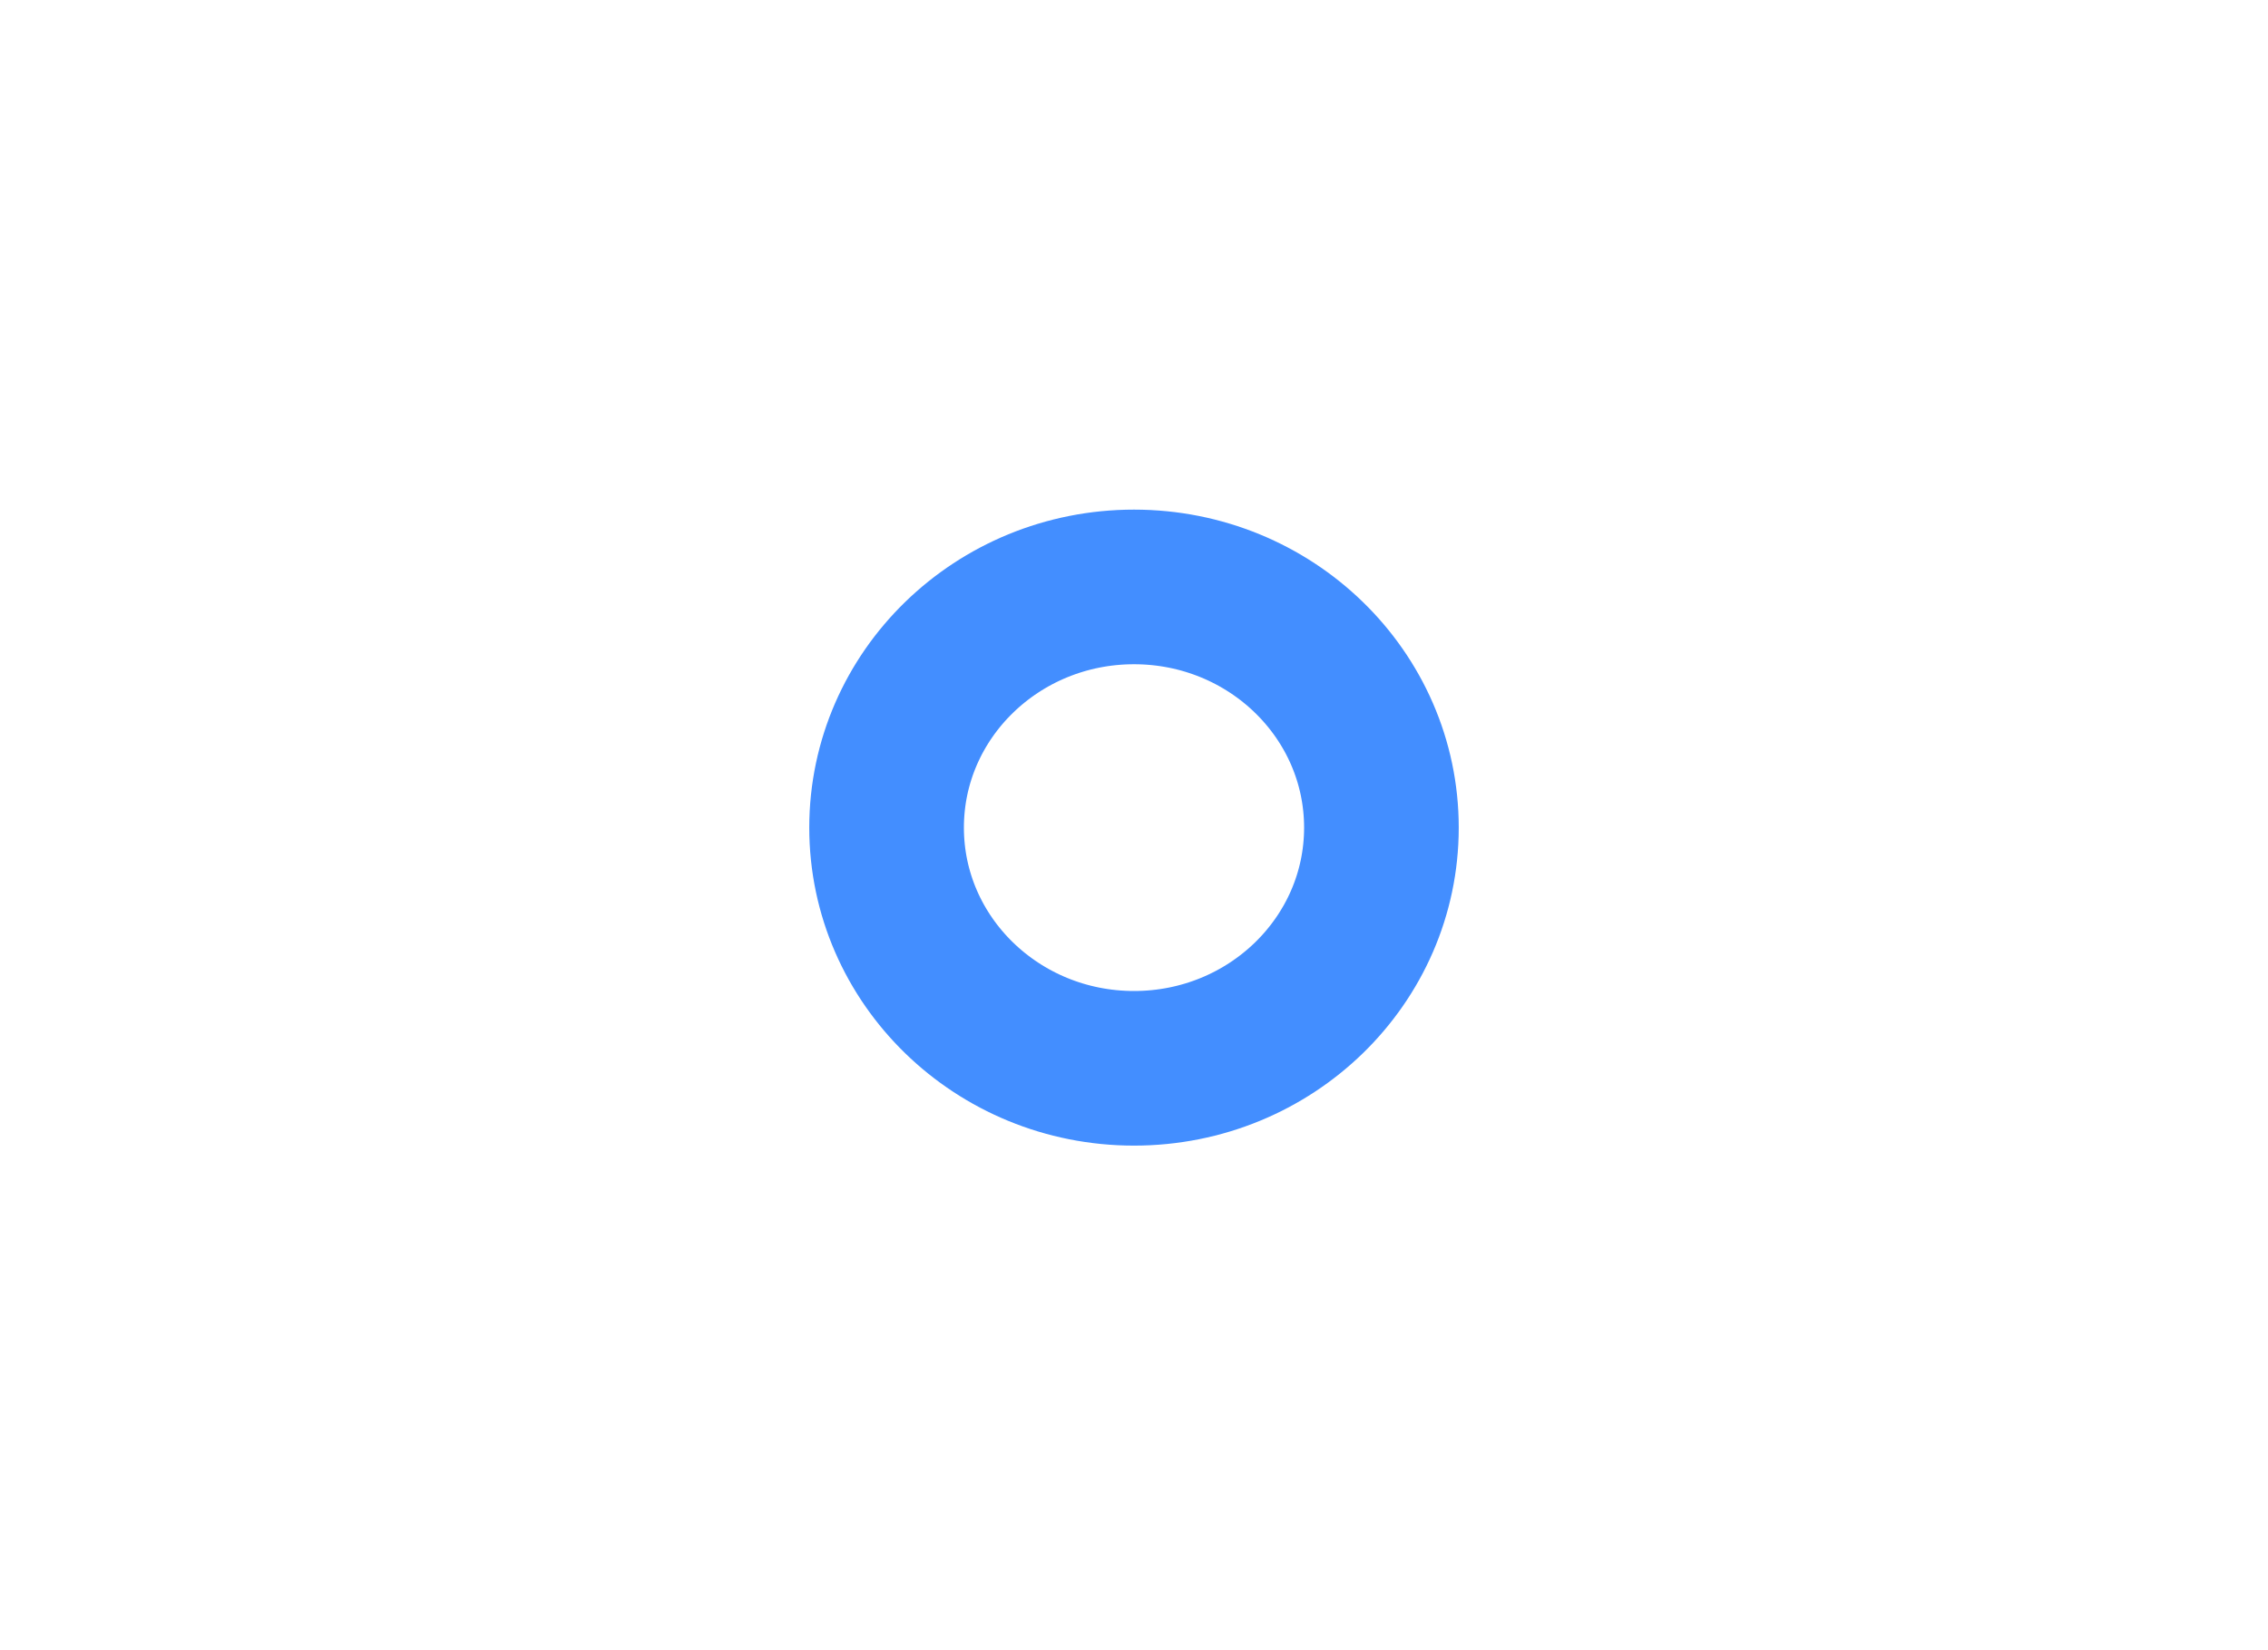
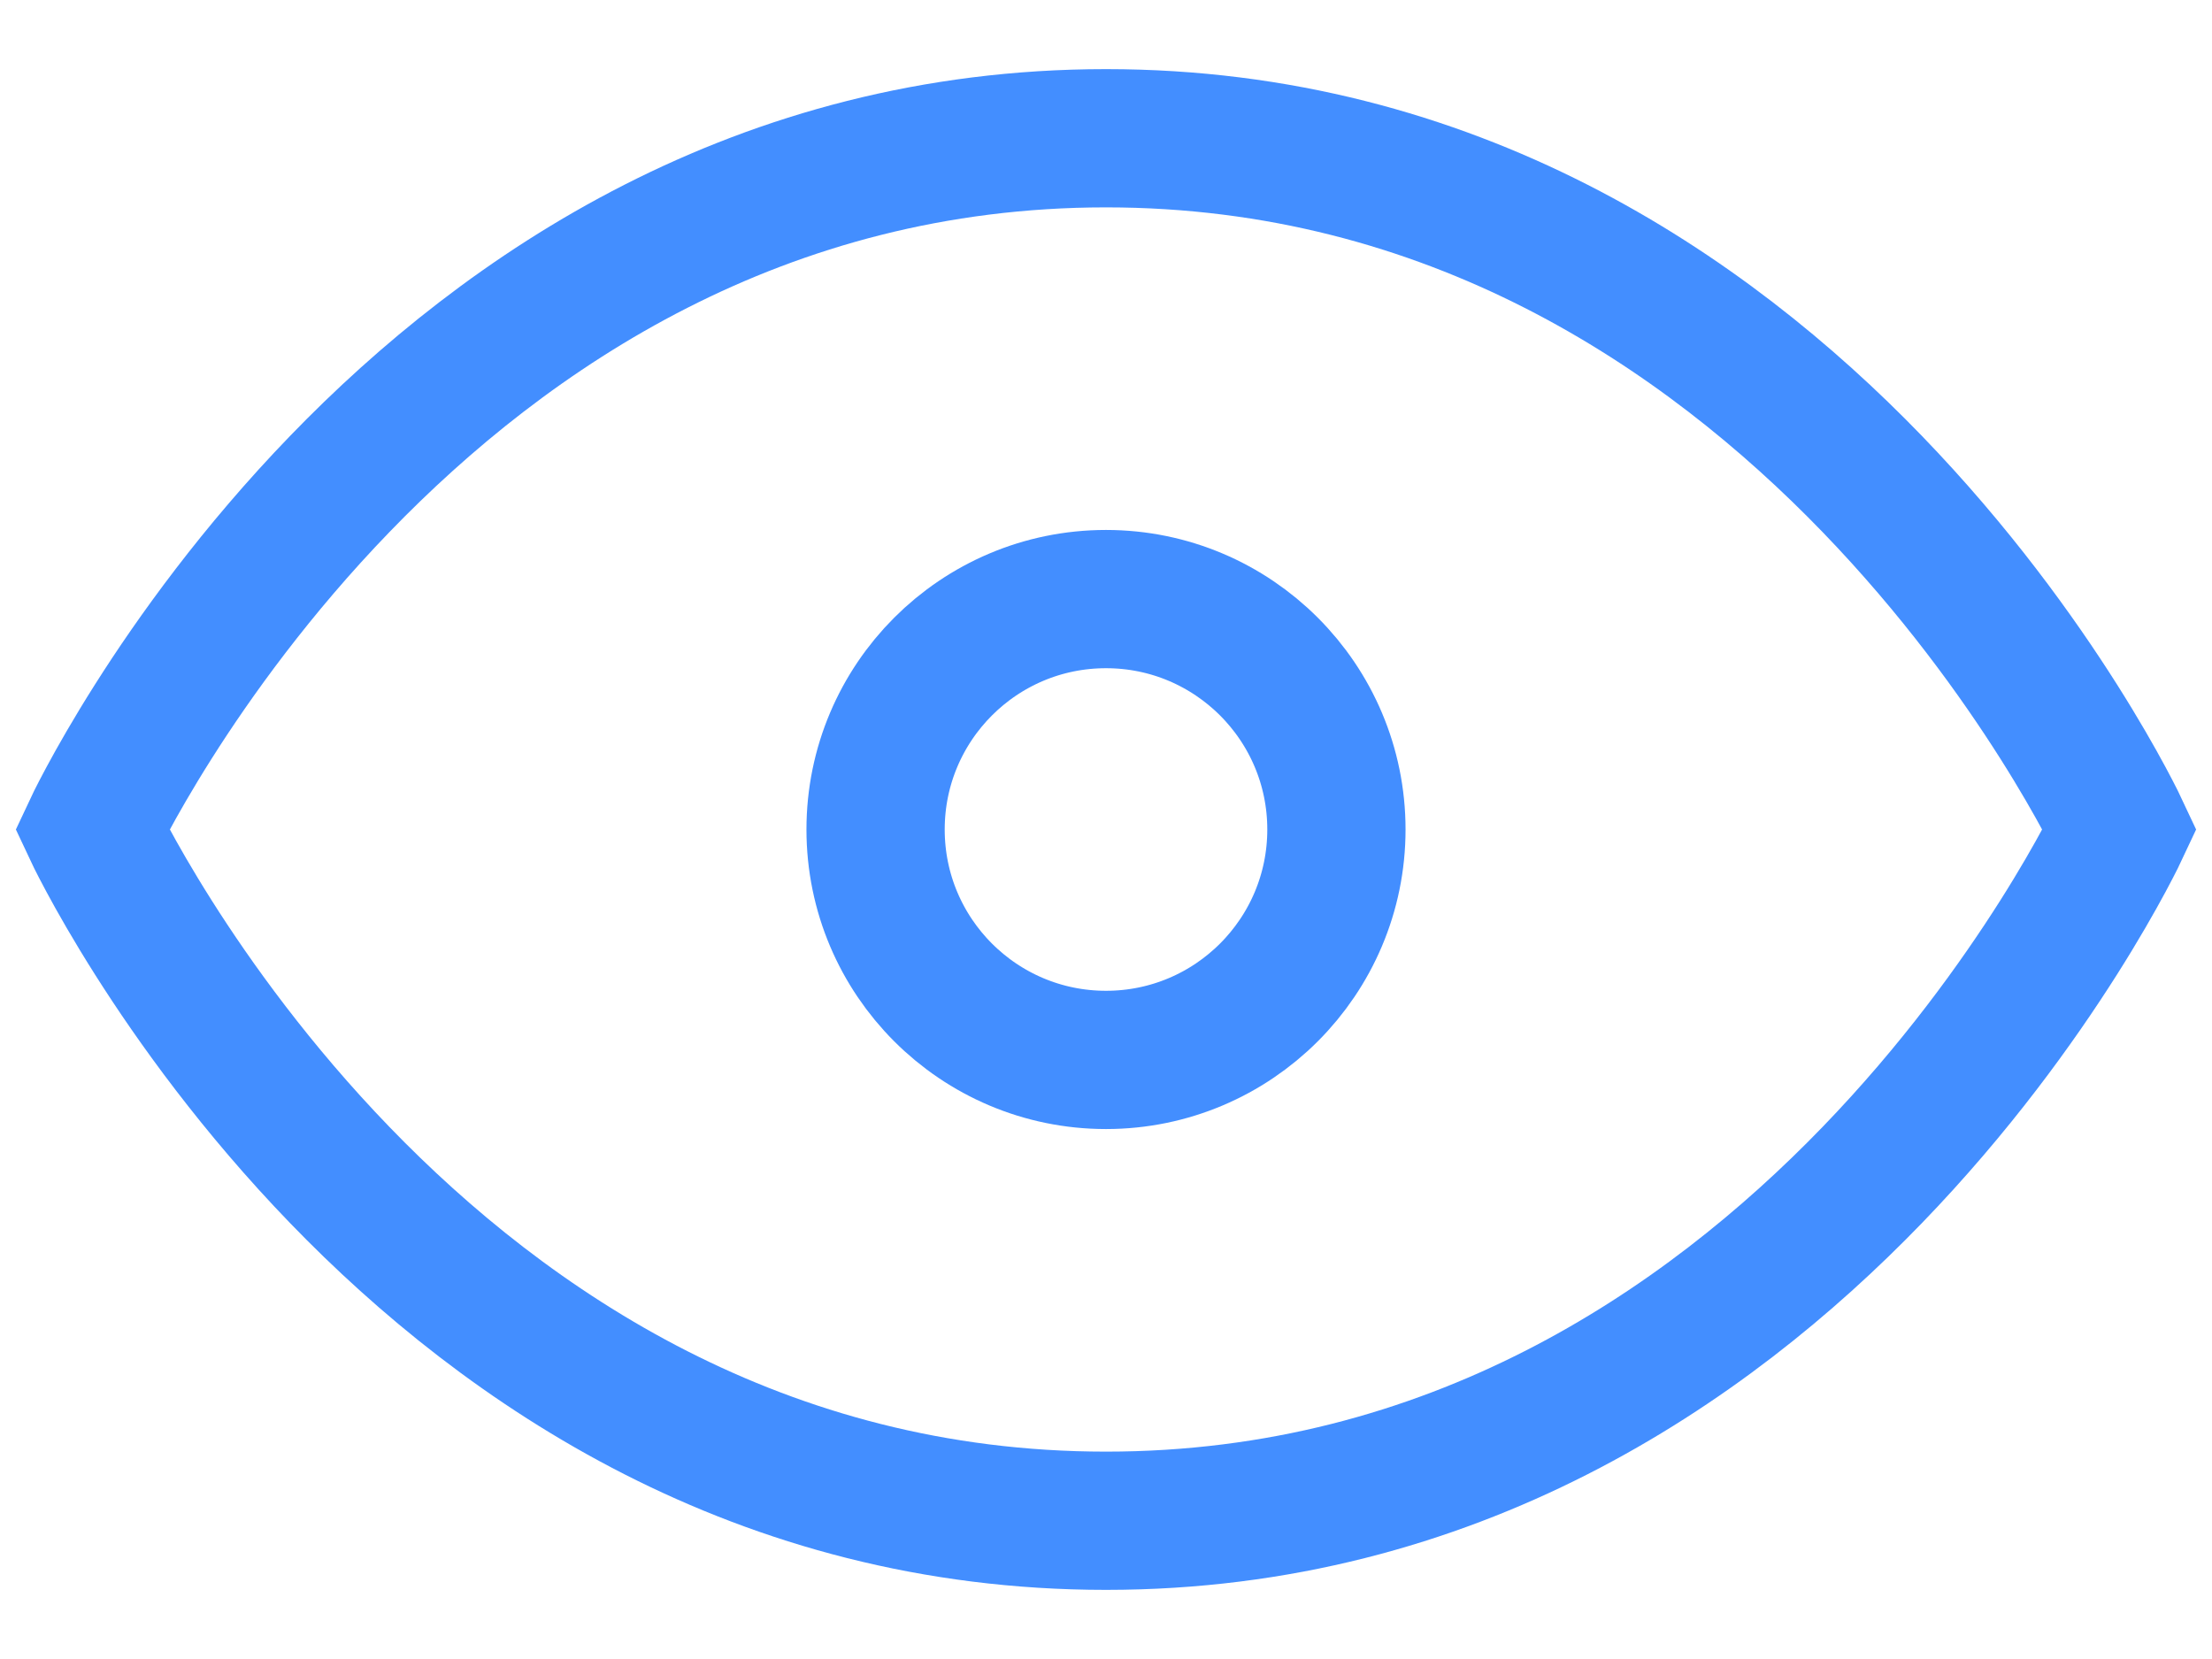
- <svg xmlns="http://www.w3.org/2000/svg" width="22" height="16" viewBox="0 0 22 16" fill="none">
-   <path d="M13.4 8.029C13.4 9.319 12.326 10.364 11 10.364C9.675 10.364 8.6 9.319 8.6 8.029C8.6 6.739 9.675 5.694 11 5.694C12.326 5.694 13.4 6.739 13.4 8.029Z" stroke="#438EFF" stroke-width="1.5" />
+ <svg xmlns="http://www.w3.org/2000/svg" width="24" height="18" viewBox="0 0 24 18" fill="none">
+   <path d="M1 9C1 9 4.5 1.5 12 1.5C19.5 1.5 23 9 23 9C23 9 19.5 16.5 12 16.5C4.5 16.5 1 9 1 9Z" stroke="#438EFF" stroke-width="1.5" stroke-linecap="round" />
+   <circle cx="12" cy="9" r="2.5" stroke="#438EFF" stroke-width="1.5" />
</svg>
